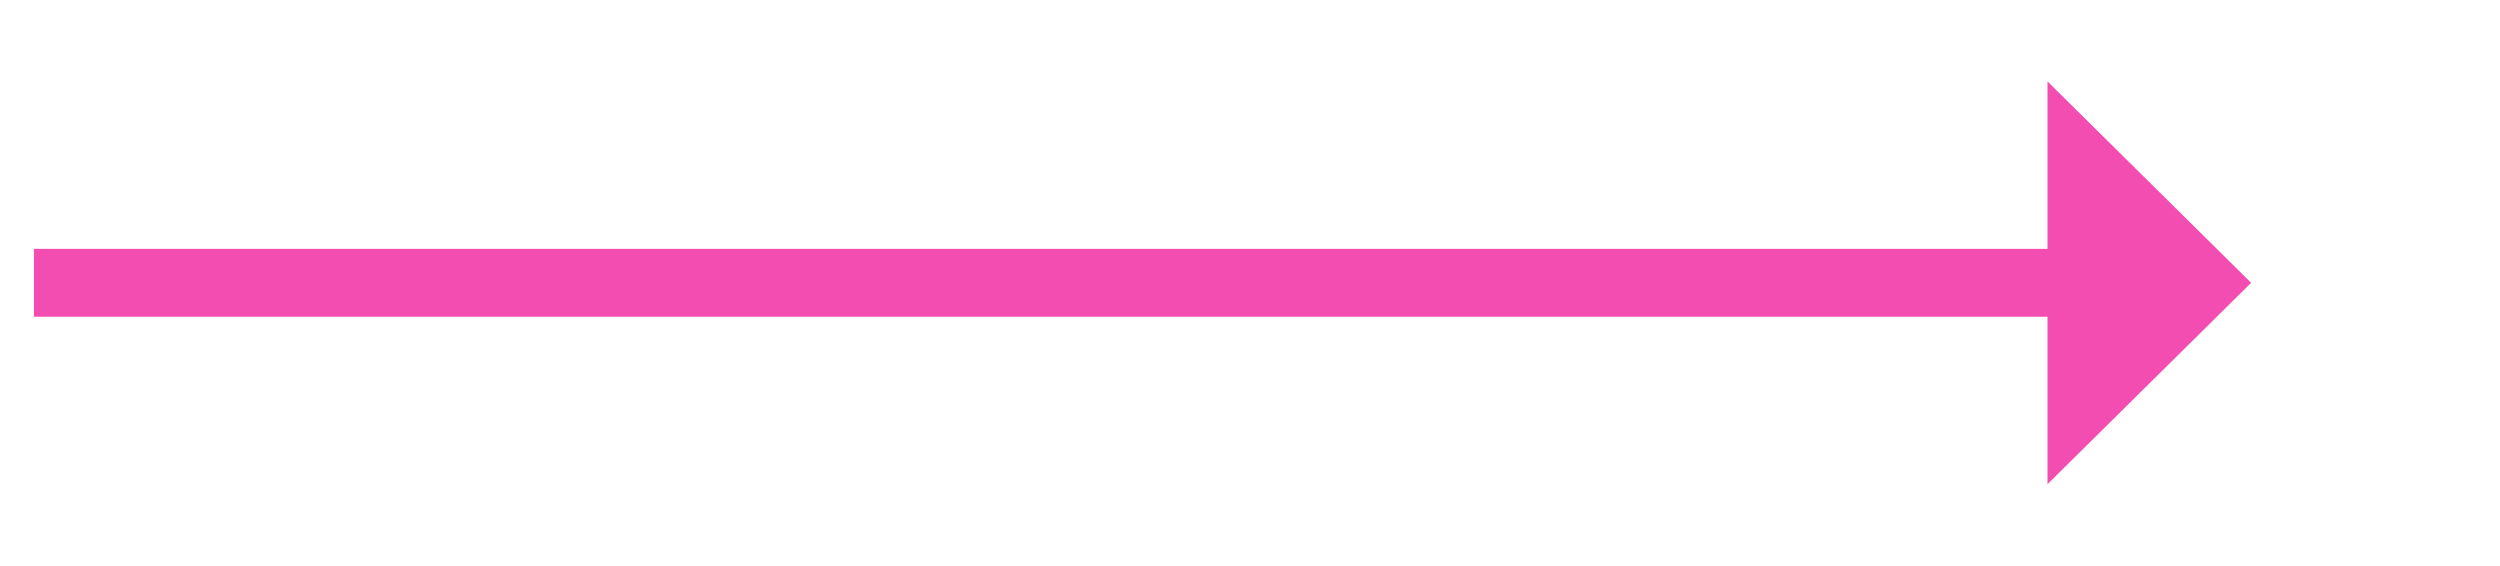
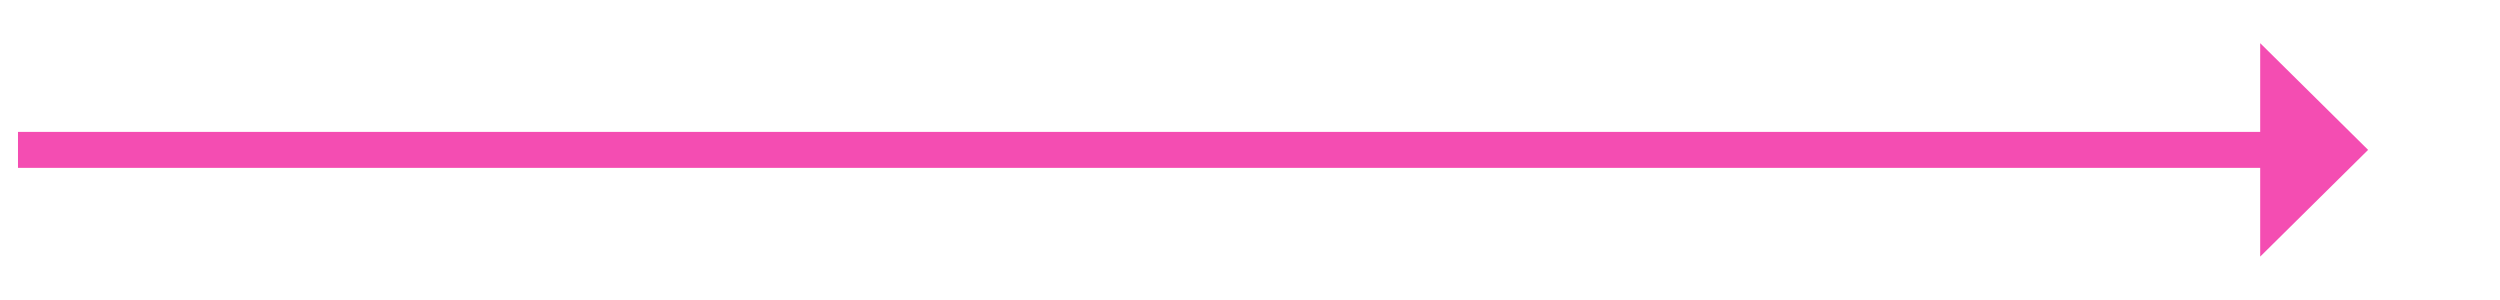
- <svg xmlns="http://www.w3.org/2000/svg" version="1.1" width="110.5px" height="25px">
-   <g transform="matrix(1 0 0 1 -576.5 -951 )">
-     <path d="M 667 972.4  L 676 963.5  L 667 954.6  L 667 972.4  Z " fill-rule="nonzero" fill="#f44db2" stroke="none" />
-     <path d="M 578 963.5  L 669 963.5  " stroke-width="3" stroke="#f44db2" fill="none" />
+ <svg xmlns="http://www.w3.org/2000/svg" version="1.1" width="208.5px" height="25px">
+   <g transform="matrix(1 0 0 1 -668.5 -1651 )">
+     <path d="M 857 1672.4  L 866 1663.5  L 857 1654.6  L 857 1672.4  Z " fill-rule="nonzero" fill="#f44db2" stroke="none" />
+     <path d="M 670 1663.5  L 859 1663.5  " stroke-width="3" stroke="#f44db2" fill="none" />
  </g>
</svg>
